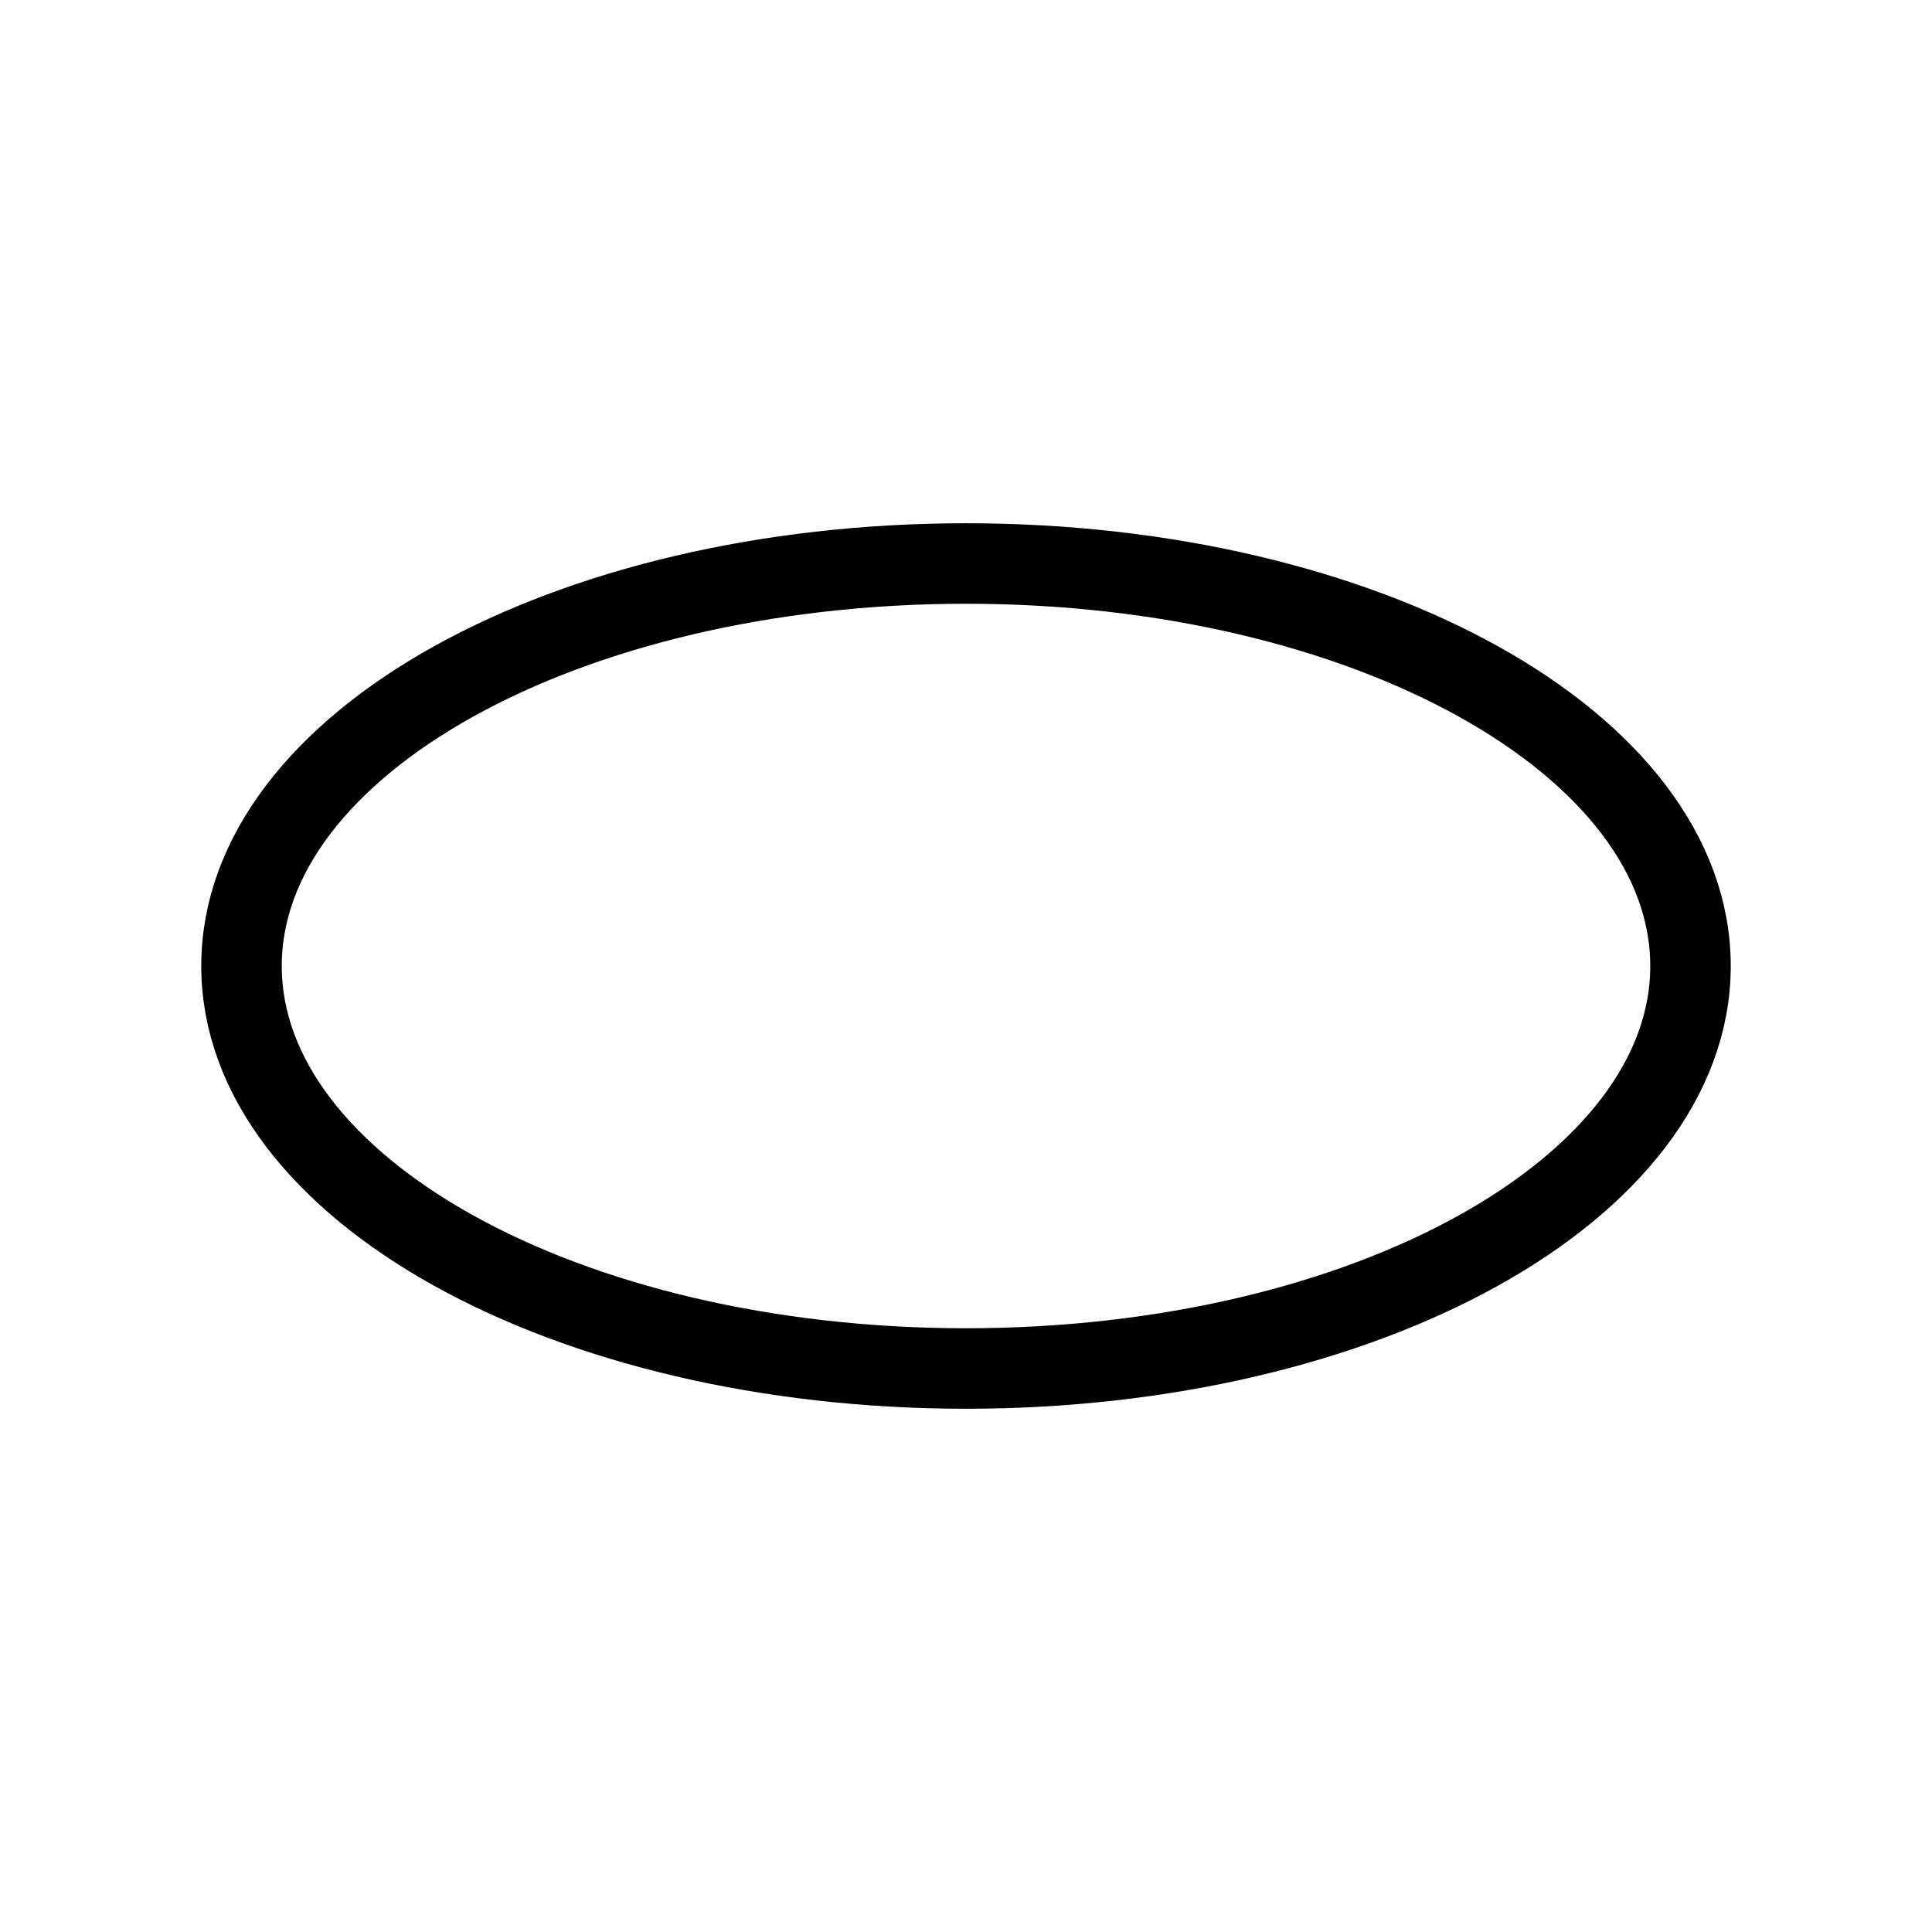
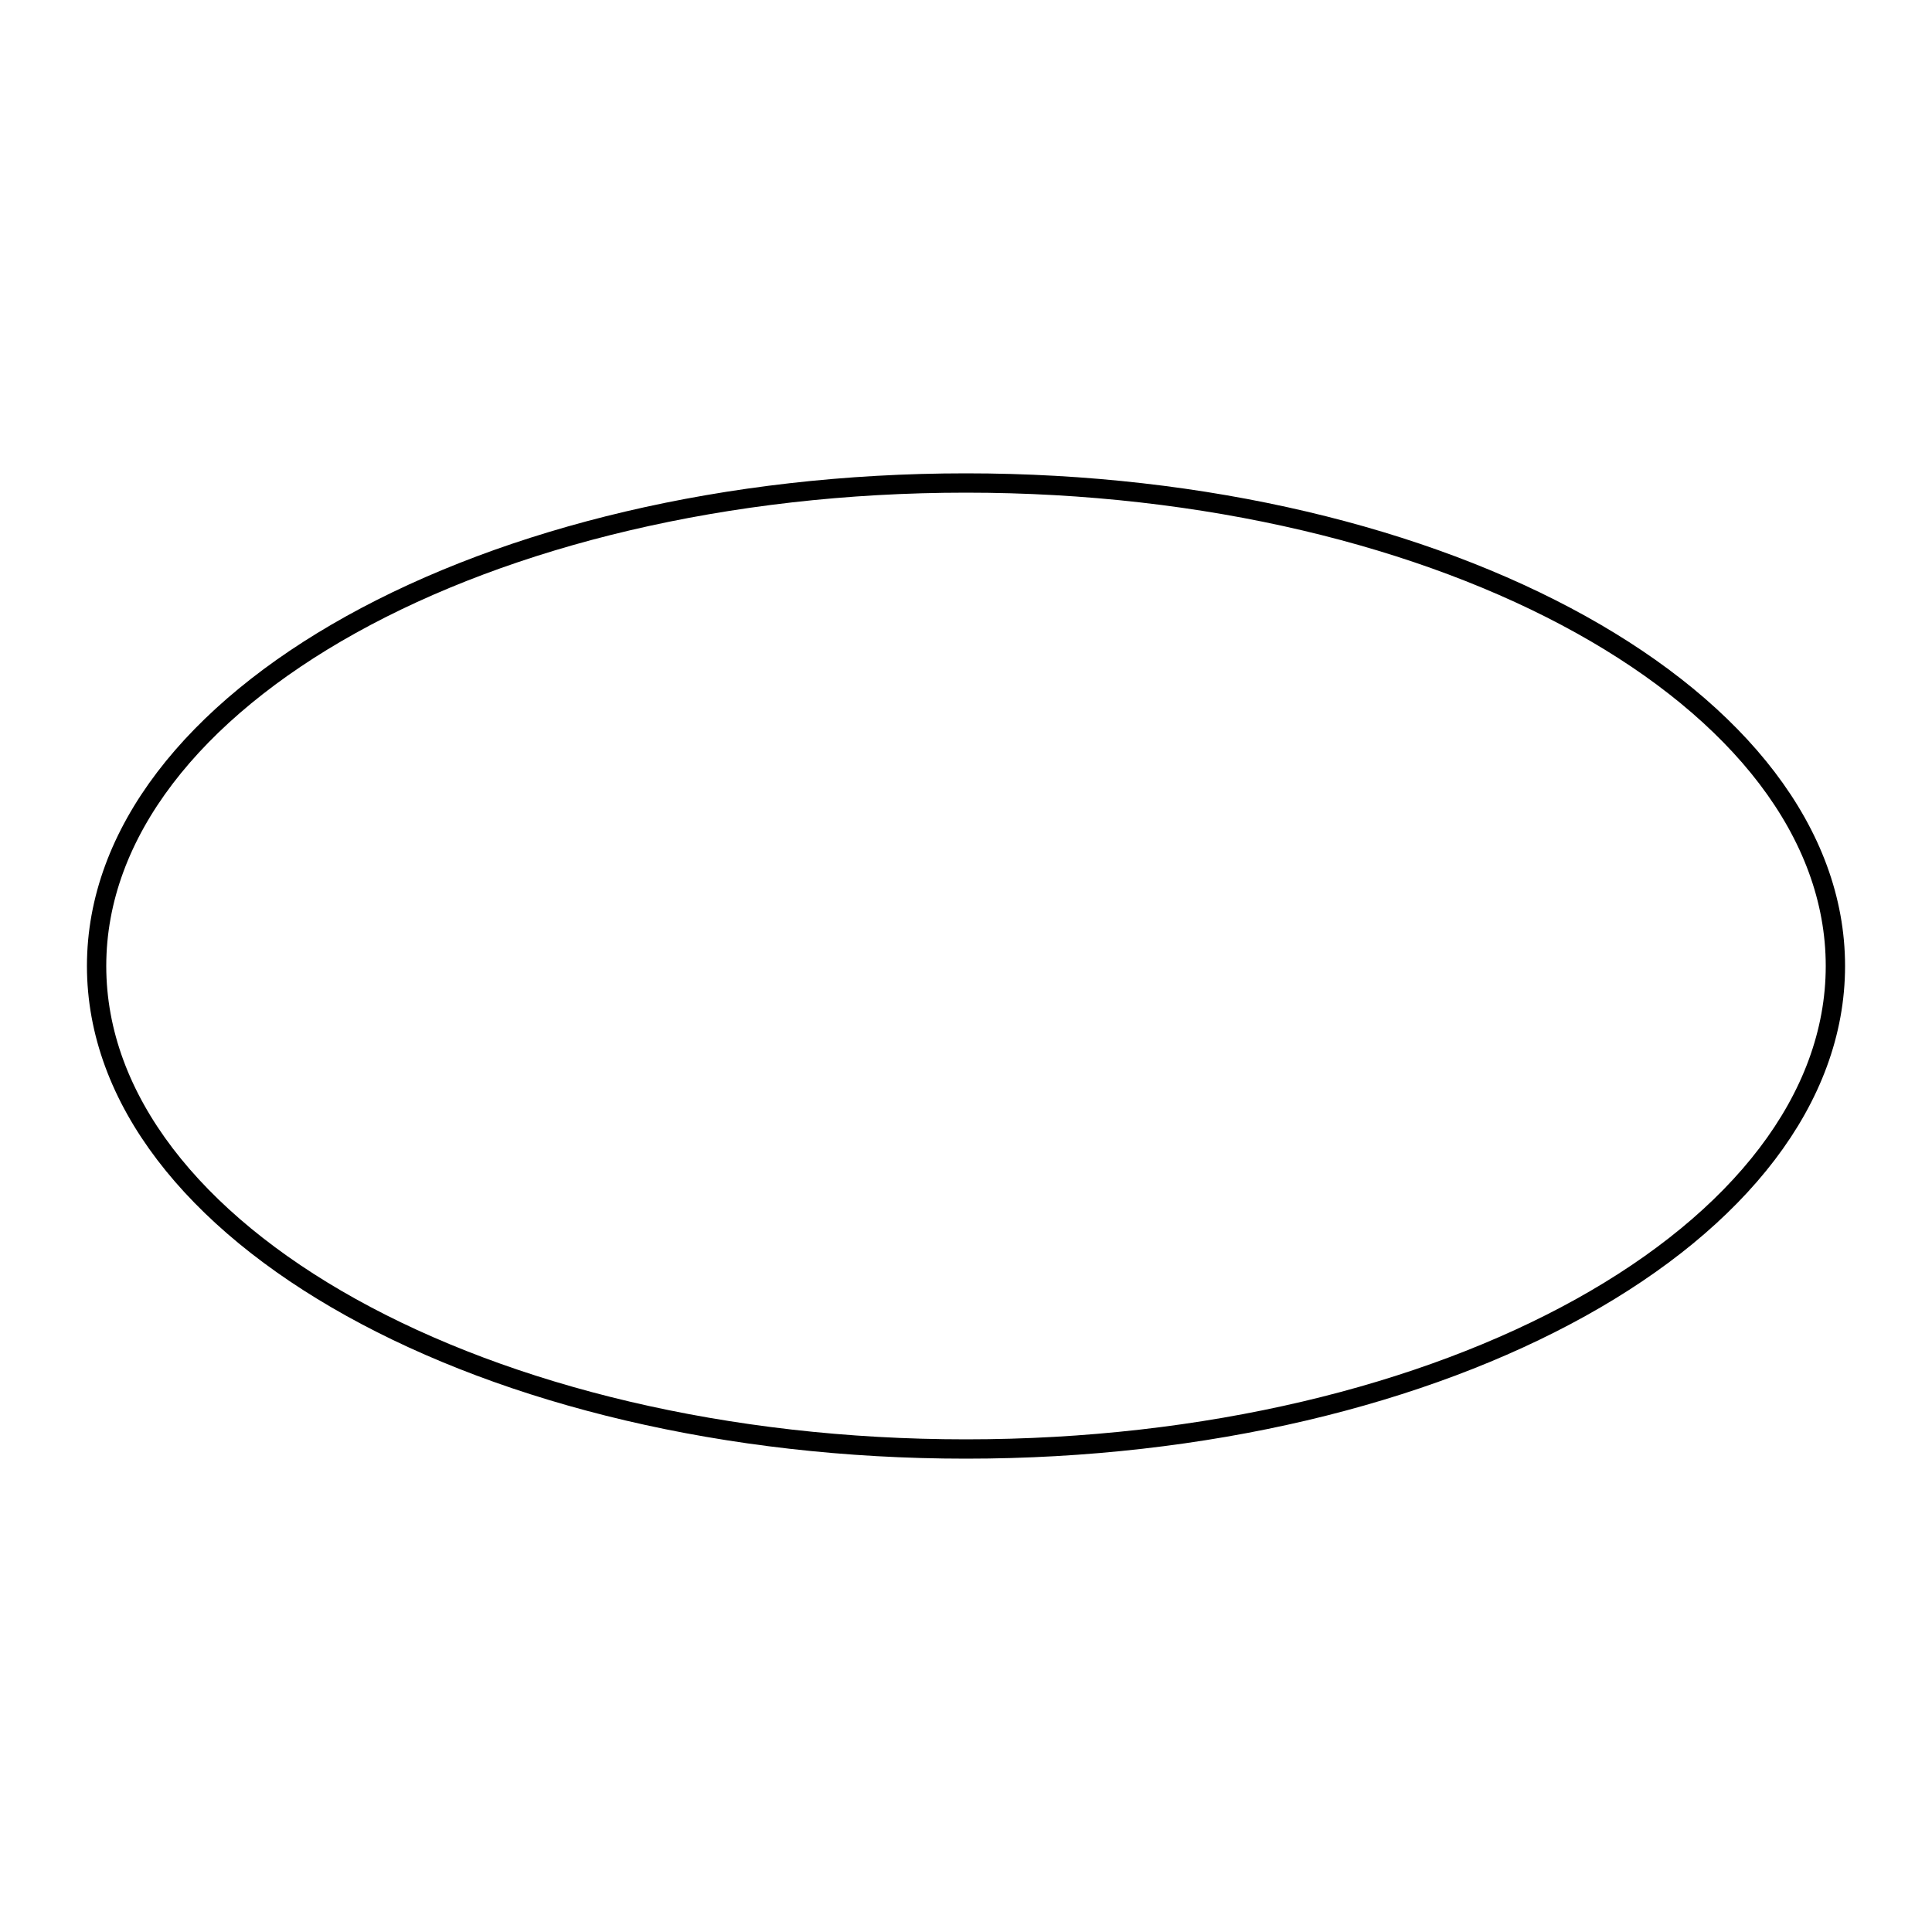
- <svg xmlns="http://www.w3.org/2000/svg" width="24" height="24" viewBox="0 0 24 24" fill="none" stroke="currentColor" stroke-width="1" stroke-linecap="round" stroke-linejoin="round">
-   <ellipse cx="12" cy="12" rx="9" ry="5" />
+ <svg xmlns="http://www.w3.org/2000/svg" width="100%" height="100%" viewBox="0 0 100 100" fill="none" stroke="currentColor" stroke-width="1" stroke-linejoin="miter">
+   <ellipse cx="50" cy="50" rx="45" ry="25" style="vector-effect: non-scaling-stroke" />
</svg>
